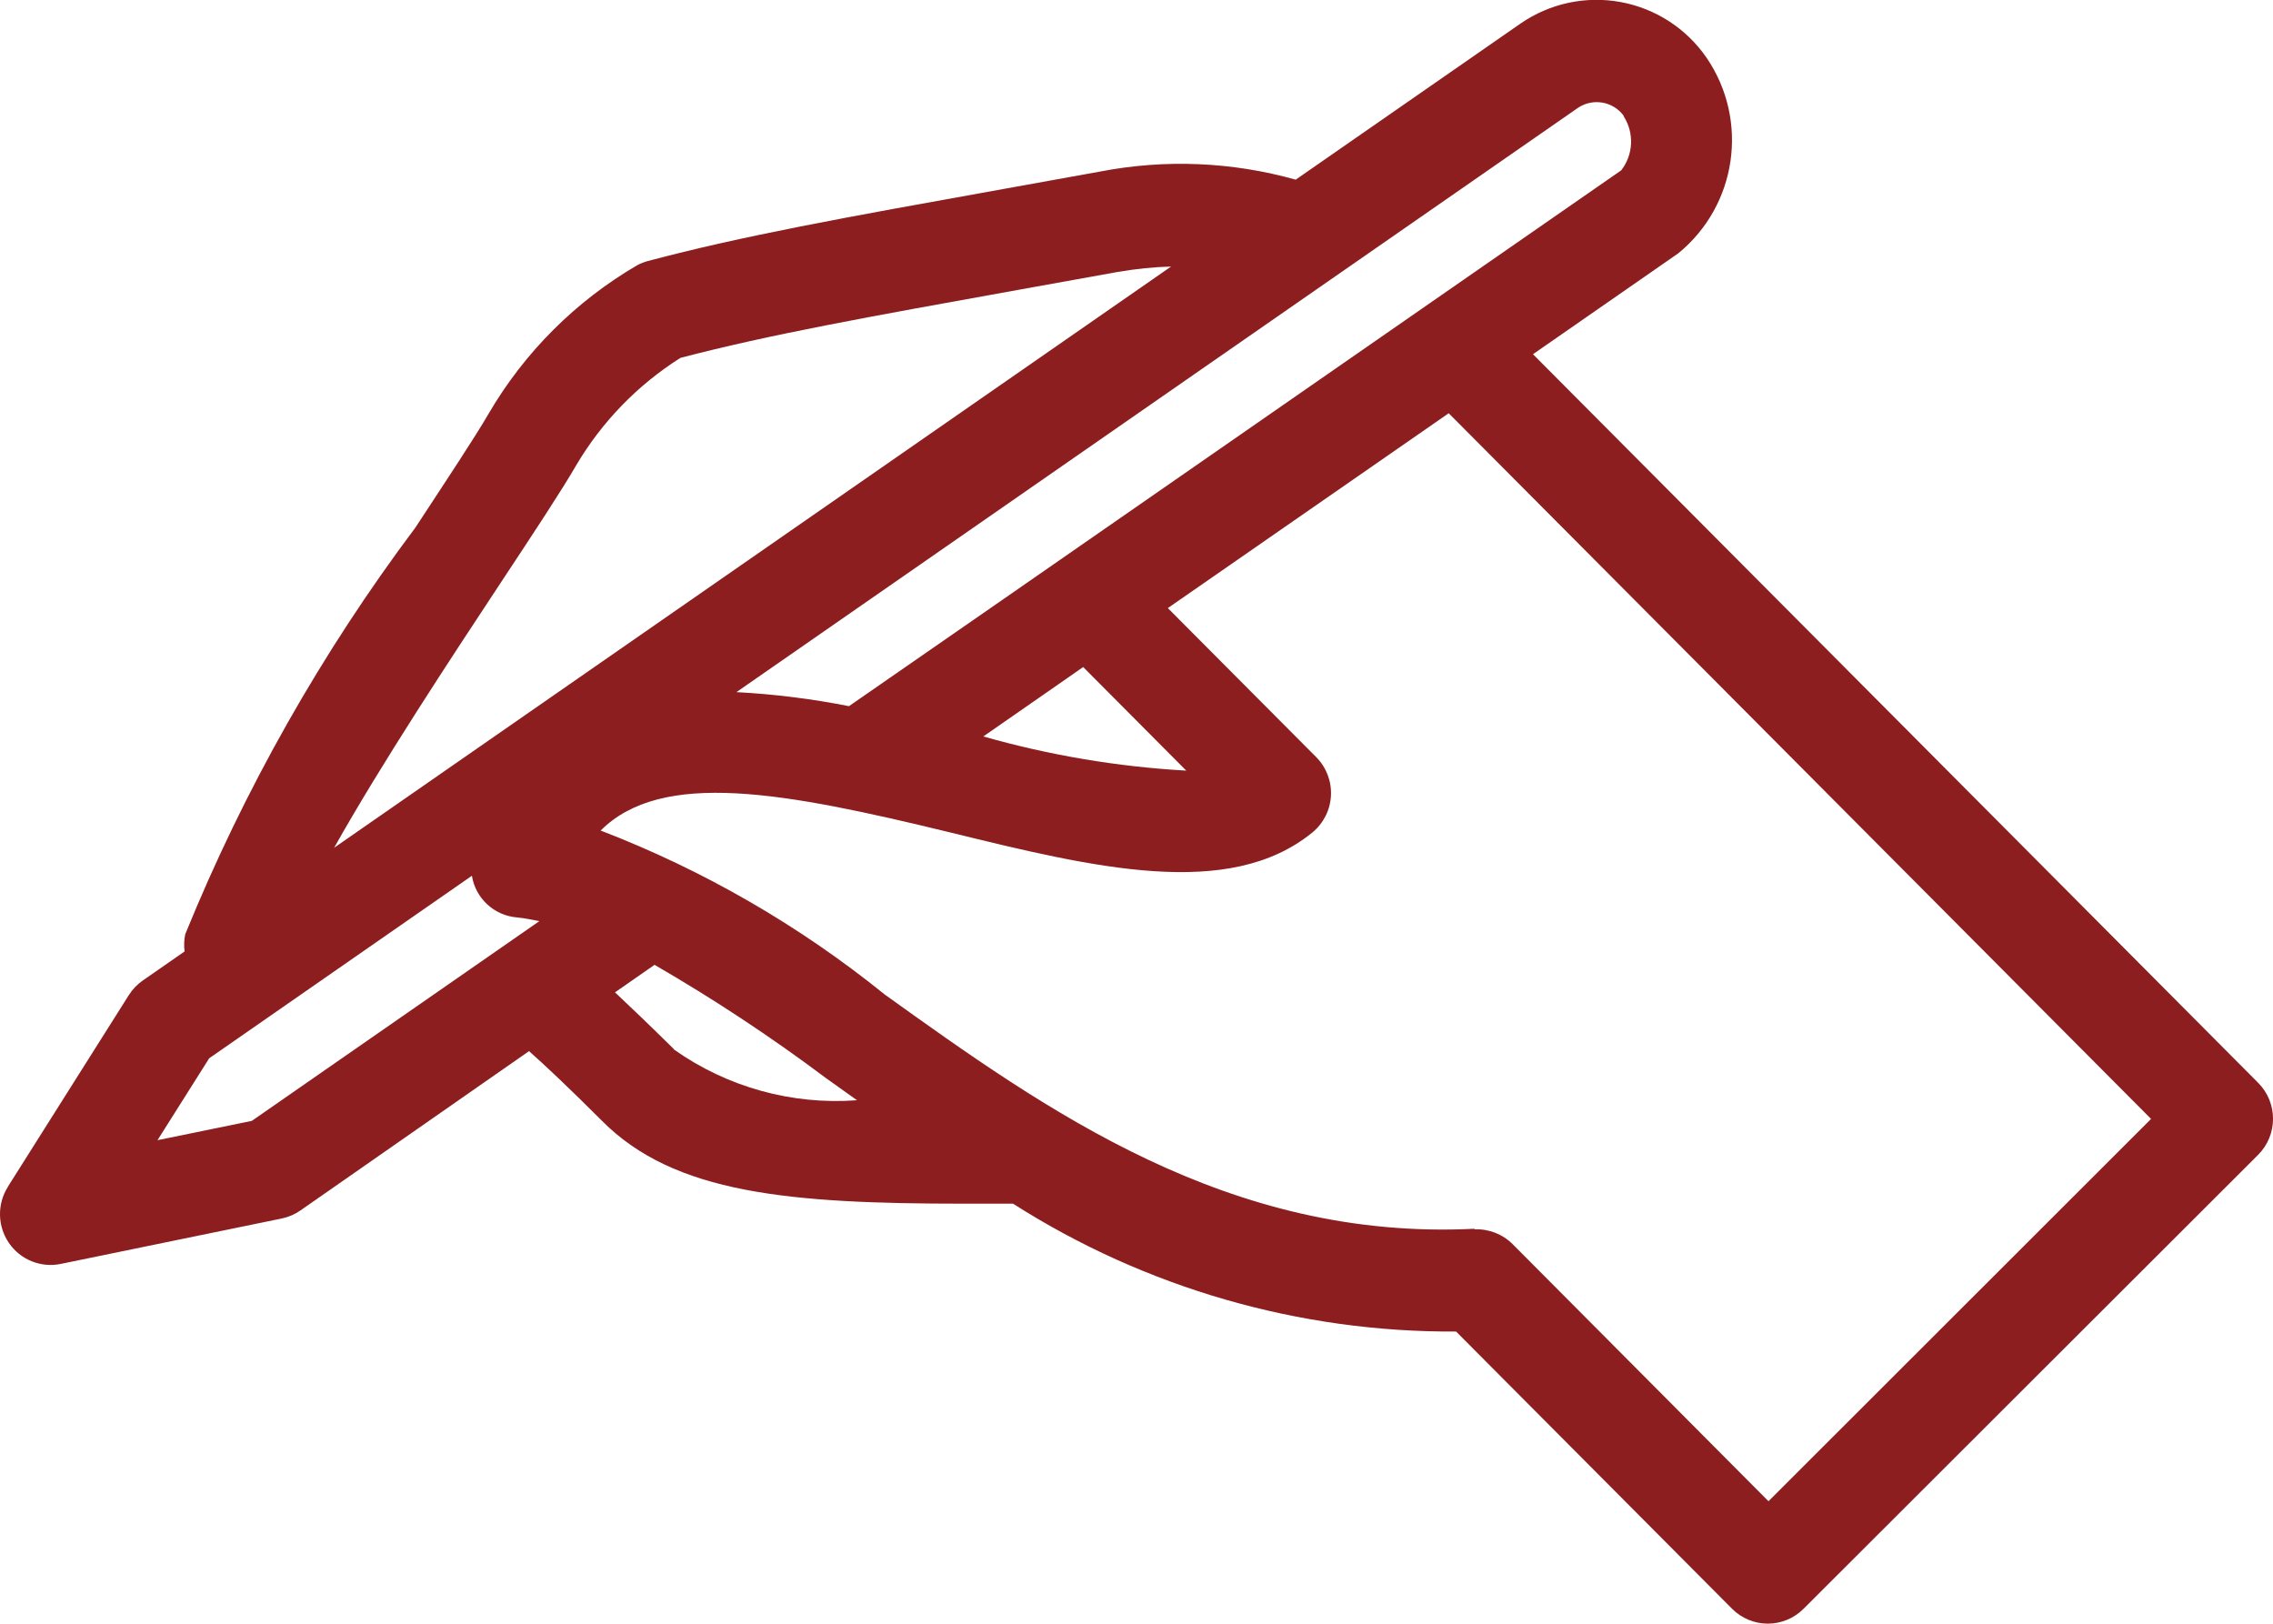
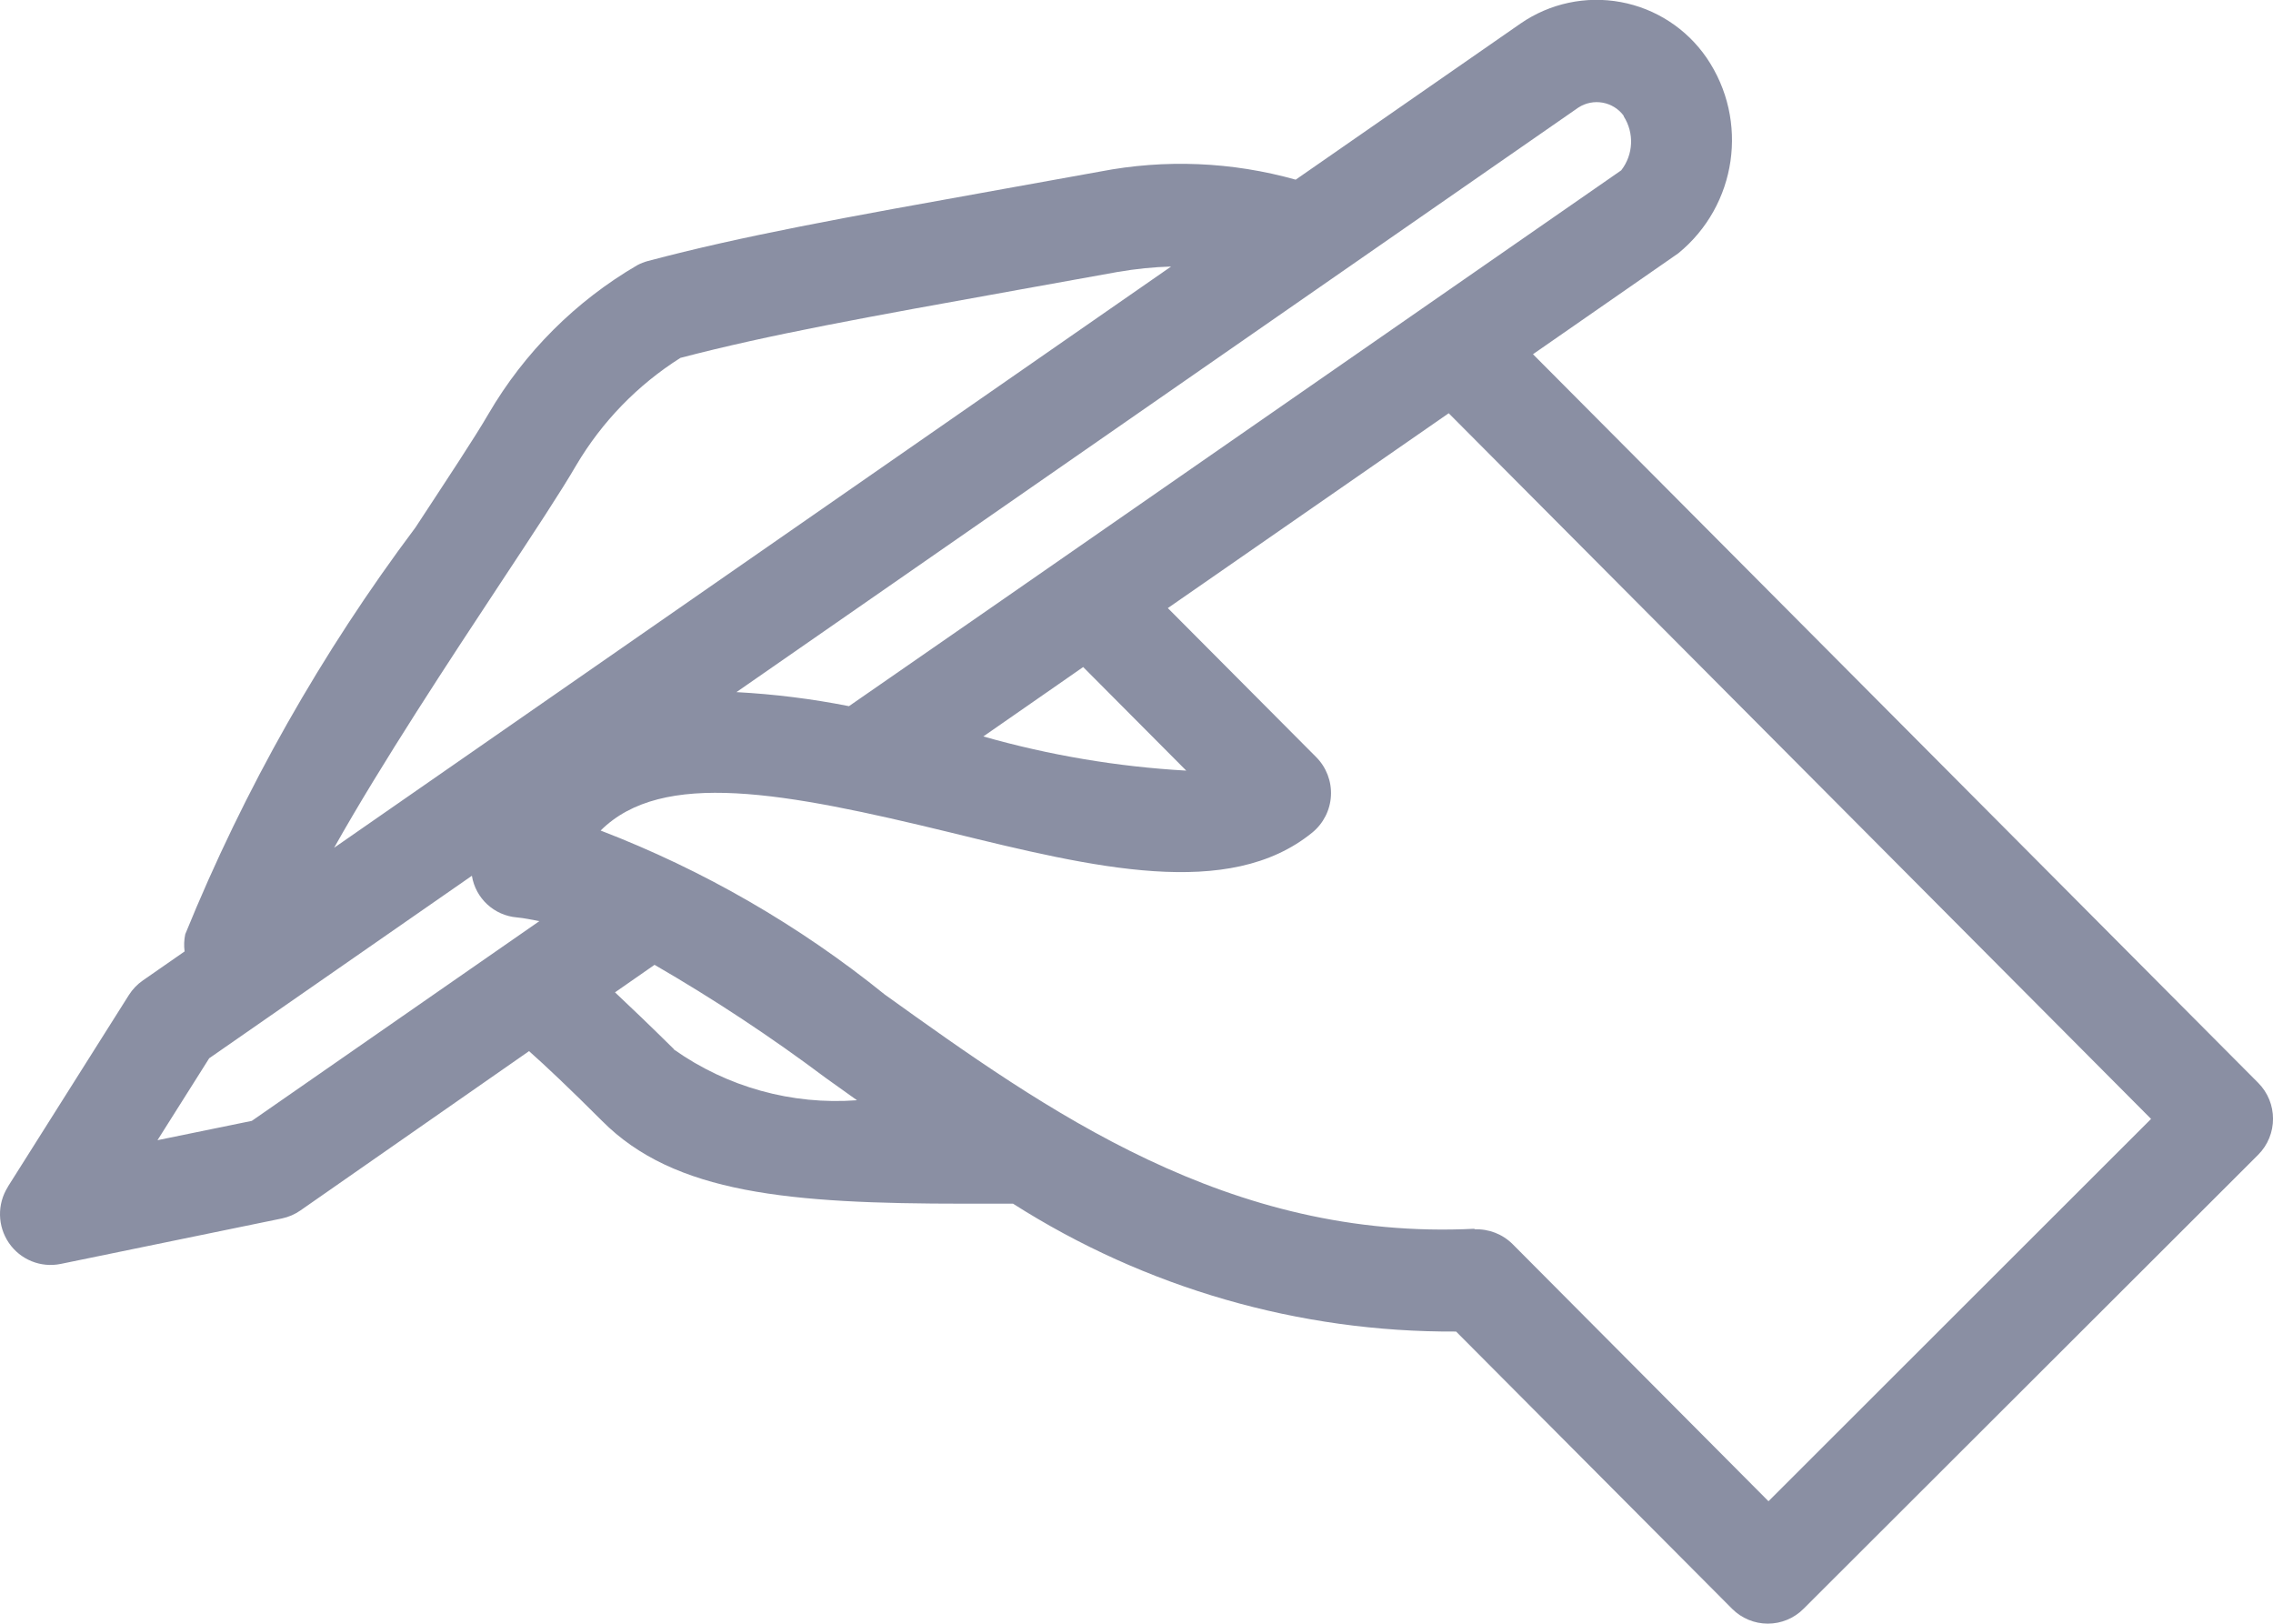
- <svg xmlns="http://www.w3.org/2000/svg" id="noun-write-1993091" width="28" height="20" viewBox="0 0 28 20">
-   <path id="Path_105" data-name="Path 105" d="M98.52,115.709l1.49-2.36a.624.624,0,0,1,.172-.18l.515-.358h0a.621.621,0,0,1,.008-.212,22.462,22.462,0,0,1,2.836-5.01c.393-.6.732-1.11.9-1.4a5.093,5.093,0,0,1,1.833-1.831.615.615,0,0,1,.13-.051c1.169-.31,2.379-.528,4.384-.888l1.187-.214a5.231,5.231,0,0,1,2.409.1l2.771-1.924a1.646,1.646,0,0,1,2.291.423,1.8,1.8,0,0,1-.349,2.408l-1.79,1.243,8.933,8.974a.628.628,0,0,1,0,.887l-5.6,5.592a.621.621,0,0,1-.88,0l-3.4-3.415a10.052,10.052,0,0,1-5.458-1.575l-.6,0c-2.156,0-3.571-.123-4.462-1.019-.4-.4-.7-.683-.9-.86L102.126,116a.623.623,0,0,1-.23.1l-2.725.56a.622.622,0,0,1-.638-.258.629.629,0,0,1-.013-.691ZM112.2,104.44l-1.188.214c-1.928.347-3.109.559-4.207.846h0a3.931,3.931,0,0,0-1.284,1.323c-.185.319-.517.822-.938,1.459-.6.909-1.461,2.214-2.044,3.252l10.31-7.159a4.551,4.551,0,0,0-.651.066Zm6.224-1.923a.414.414,0,0,0-.558-.1l-10.371,7.2h0a9.863,9.863,0,0,1,1.386.173l1.876-1.3,7.637-5.3a.577.577,0,0,0,.03-.666Zm-6.958,7-.93.646h0a11.505,11.505,0,0,0,2.5.421l-1.27-1.276-.3.209Zm5.12,6.717a.628.628,0,0,1,.471.183l3.151,3.166,4.713-4.709-8.652-8.692-3.46,2.4,1.828,1.836h0a.628.628,0,0,1-.049.929c-1.027.836-2.692.432-4.453,0-2.055-.5-3.555-.78-4.313-.025a12.981,12.981,0,0,1,3.5,2.02c1.985,1.423,4.234,3.036,7.265,2.885Zm-9.861-2.215a3.459,3.459,0,0,0,2.255.625l-.384-.274h0a21.3,21.3,0,0,0-2.11-1.394l-.487.339c.192.18.432.41.726.7Zm-5.2.879,3.542-2.46c-.092-.017-.185-.038-.277-.046h0a.613.613,0,0,1-.554-.513L101,114.127l-.637,1.009Z" transform="translate(-98.423 -101.092)" fill="#8C1E1F" />
+ <svg xmlns="http://www.w3.org/2000/svg" width="28" height="20" viewBox="0 0 28 20">
+   <path id="Path_105" data-name="Path 105" d="M98.52,115.709l1.49-2.36a.624.624,0,0,1,.172-.18l.515-.358h0a.621.621,0,0,1,.008-.212,22.462,22.462,0,0,1,2.836-5.01c.393-.6.732-1.11.9-1.4a5.093,5.093,0,0,1,1.833-1.831.615.615,0,0,1,.13-.051c1.169-.31,2.379-.528,4.384-.888l1.187-.214a5.231,5.231,0,0,1,2.409.1l2.771-1.924a1.646,1.646,0,0,1,2.291.423,1.8,1.8,0,0,1-.349,2.408l-1.79,1.243,8.933,8.974a.628.628,0,0,1,0,.887l-5.6,5.592a.621.621,0,0,1-.88,0l-3.4-3.415a10.052,10.052,0,0,1-5.458-1.575l-.6,0c-2.156,0-3.571-.123-4.462-1.019-.4-.4-.7-.683-.9-.86L102.126,116a.623.623,0,0,1-.23.1l-2.725.56a.622.622,0,0,1-.638-.258.629.629,0,0,1-.013-.691ZM112.2,104.44l-1.188.214c-1.928.347-3.109.559-4.207.846h0a3.931,3.931,0,0,0-1.284,1.323c-.185.319-.517.822-.938,1.459-.6.909-1.461,2.214-2.044,3.252l10.31-7.159a4.551,4.551,0,0,0-.651.066Zm6.224-1.923a.414.414,0,0,0-.558-.1l-10.371,7.2h0a9.863,9.863,0,0,1,1.386.173l1.876-1.3,7.637-5.3a.577.577,0,0,0,.03-.666Zm-6.958,7-.93.646h0a11.505,11.505,0,0,0,2.5.421l-1.27-1.276-.3.209Zm5.12,6.717a.628.628,0,0,1,.471.183l3.151,3.166,4.713-4.709-8.652-8.692-3.46,2.4,1.828,1.836h0a.628.628,0,0,1-.049.929c-1.027.836-2.692.432-4.453,0-2.055-.5-3.555-.78-4.313-.025a12.981,12.981,0,0,1,3.5,2.02c1.985,1.423,4.234,3.036,7.265,2.885Zm-9.861-2.215a3.459,3.459,0,0,0,2.255.625l-.384-.274h0a21.3,21.3,0,0,0-2.11-1.394l-.487.339c.192.18.432.41.726.7Zm-5.2.879,3.542-2.46c-.092-.017-.185-.038-.277-.046h0a.613.613,0,0,1-.554-.513L101,114.127l-.637,1.009Z" transform="translate(-98.423 -101.092)" fill="#8a8fa3" />
</svg>
